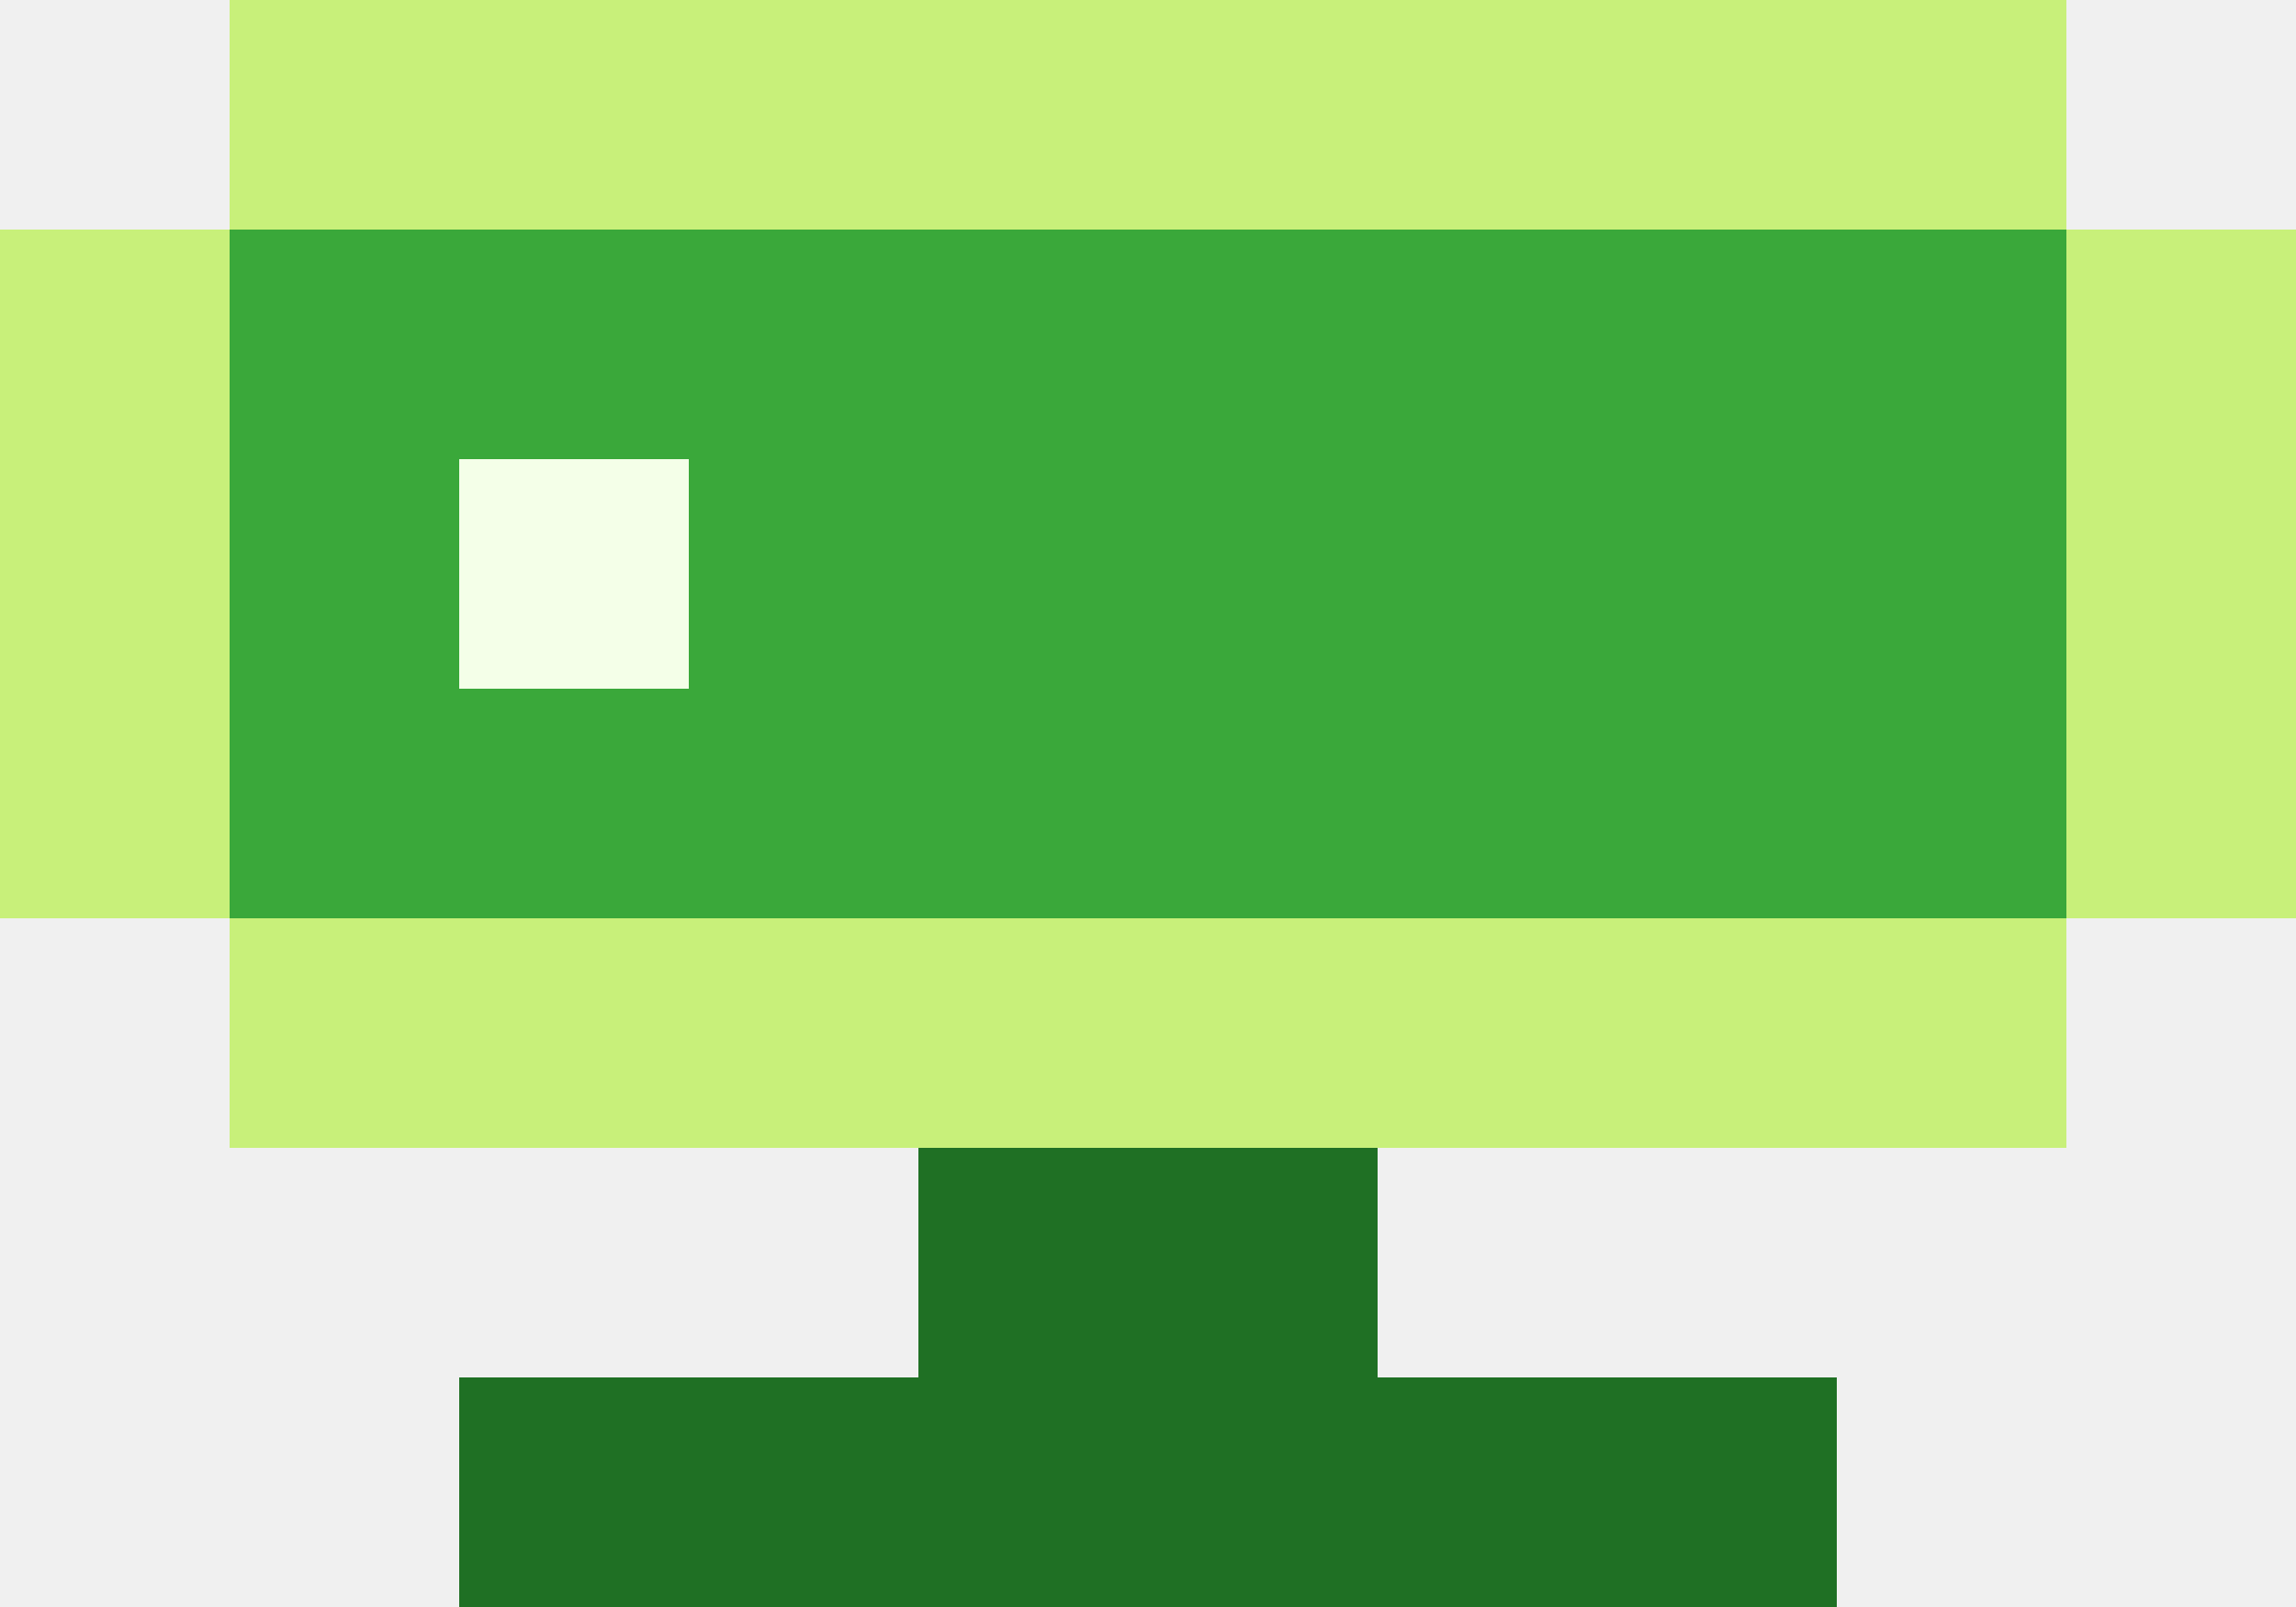
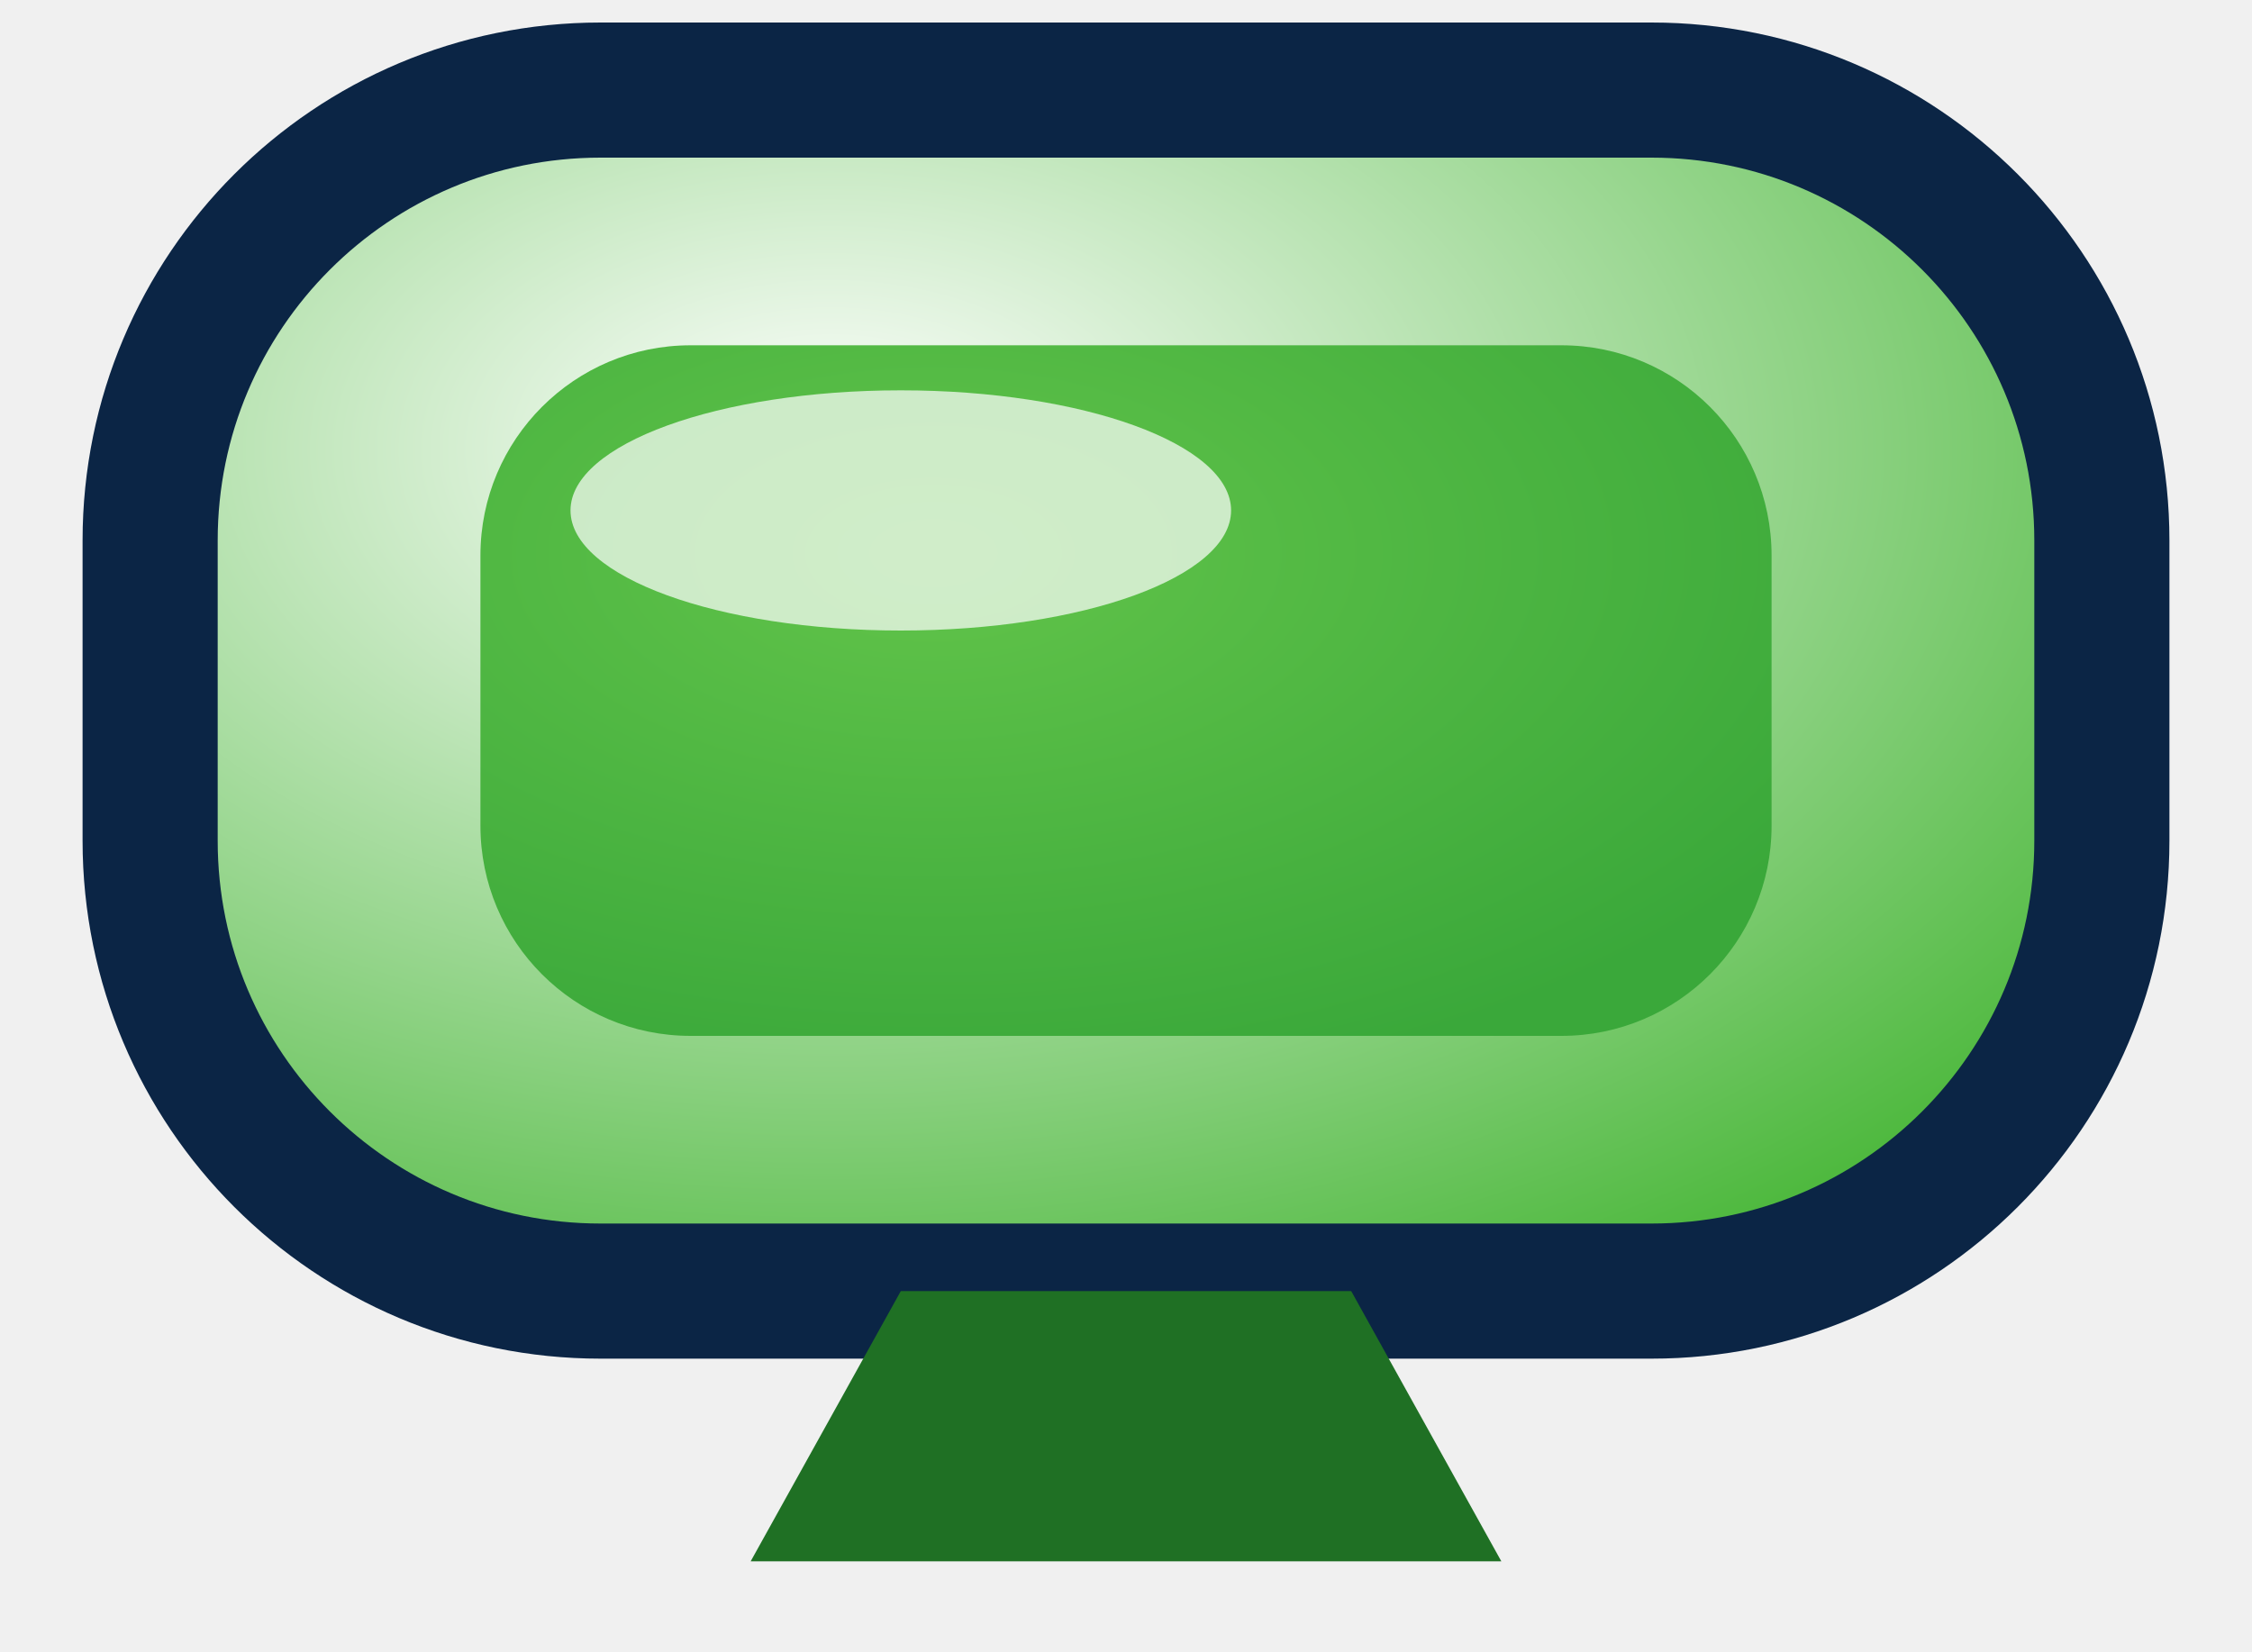
- <svg xmlns="http://www.w3.org/2000/svg" viewBox="0 0 10 7" width="80" height="56" shape-rendering="crispEdges">
-   <rect x="1" y="0" width="8" height="1" fill="#c8f07a" />
-   <rect x="0" y="1" width="1" height="1" fill="#c8f07a" />
-   <rect x="1" y="1" width="8" height="1" fill="#3aa83a" />
-   <rect x="9" y="1" width="1" height="1" fill="#c8f07a" />
-   <rect x="0" y="2" width="1" height="1" fill="#c8f07a" />
-   <rect x="1" y="2" width="1" height="1" fill="#3aa83a" />
-   <rect x="2" y="2" width="1" height="1" fill="#f4ffe8" />
-   <rect x="3" y="2" width="6" height="1" fill="#3aa83a" />
-   <rect x="9" y="2" width="1" height="1" fill="#c8f07a" />
-   <rect x="0" y="3" width="1" height="1" fill="#c8f07a" />
-   <rect x="1" y="3" width="8" height="1" fill="#3aa83a" />
-   <rect x="9" y="3" width="1" height="1" fill="#c8f07a" />
-   <rect x="1" y="4" width="8" height="1" fill="#c8f07a" />
-   <rect x="4" y="5" width="2" height="1" fill="#1f7024" />
-   <rect x="2" y="6" width="6" height="1" fill="#1f7024" />
+ <svg xmlns="http://www.w3.org/2000/svg" viewBox="0 0 15 11" width="30" height="22">
+   <defs>
+     <radialGradient id="case" cx=".35" cy=".3" r=".8">
+       <stop offset="0" stop-color="#ffffff" />
+       <stop offset="1" stop-color="#4cb83c" />
+     </radialGradient>
+     <radialGradient id="screen" cx=".35" cy=".3" r=".8">
+       <stop offset="0" stop-color="#62c44a" />
+       <stop offset="1" stop-color="#3aa83a" />
+     </radialGradient>
+   </defs>
+   <rect x="1" y=".6" width="13" height="8" rx="3" fill="url(#case)" stroke="#0b2545" stroke-width=".9" />
+   <rect x="3.2" y="2.3" width="8.6" height="4.6" rx="1.4" fill="url(#screen)" />
+   <ellipse cx="6" cy="3.4" rx="2.2" ry=".8" fill="#ffffff" opacity=".7" />
+   <path d="M5 10.4H10L9 8.6H6Z" fill="#1f7024" />
</svg>
